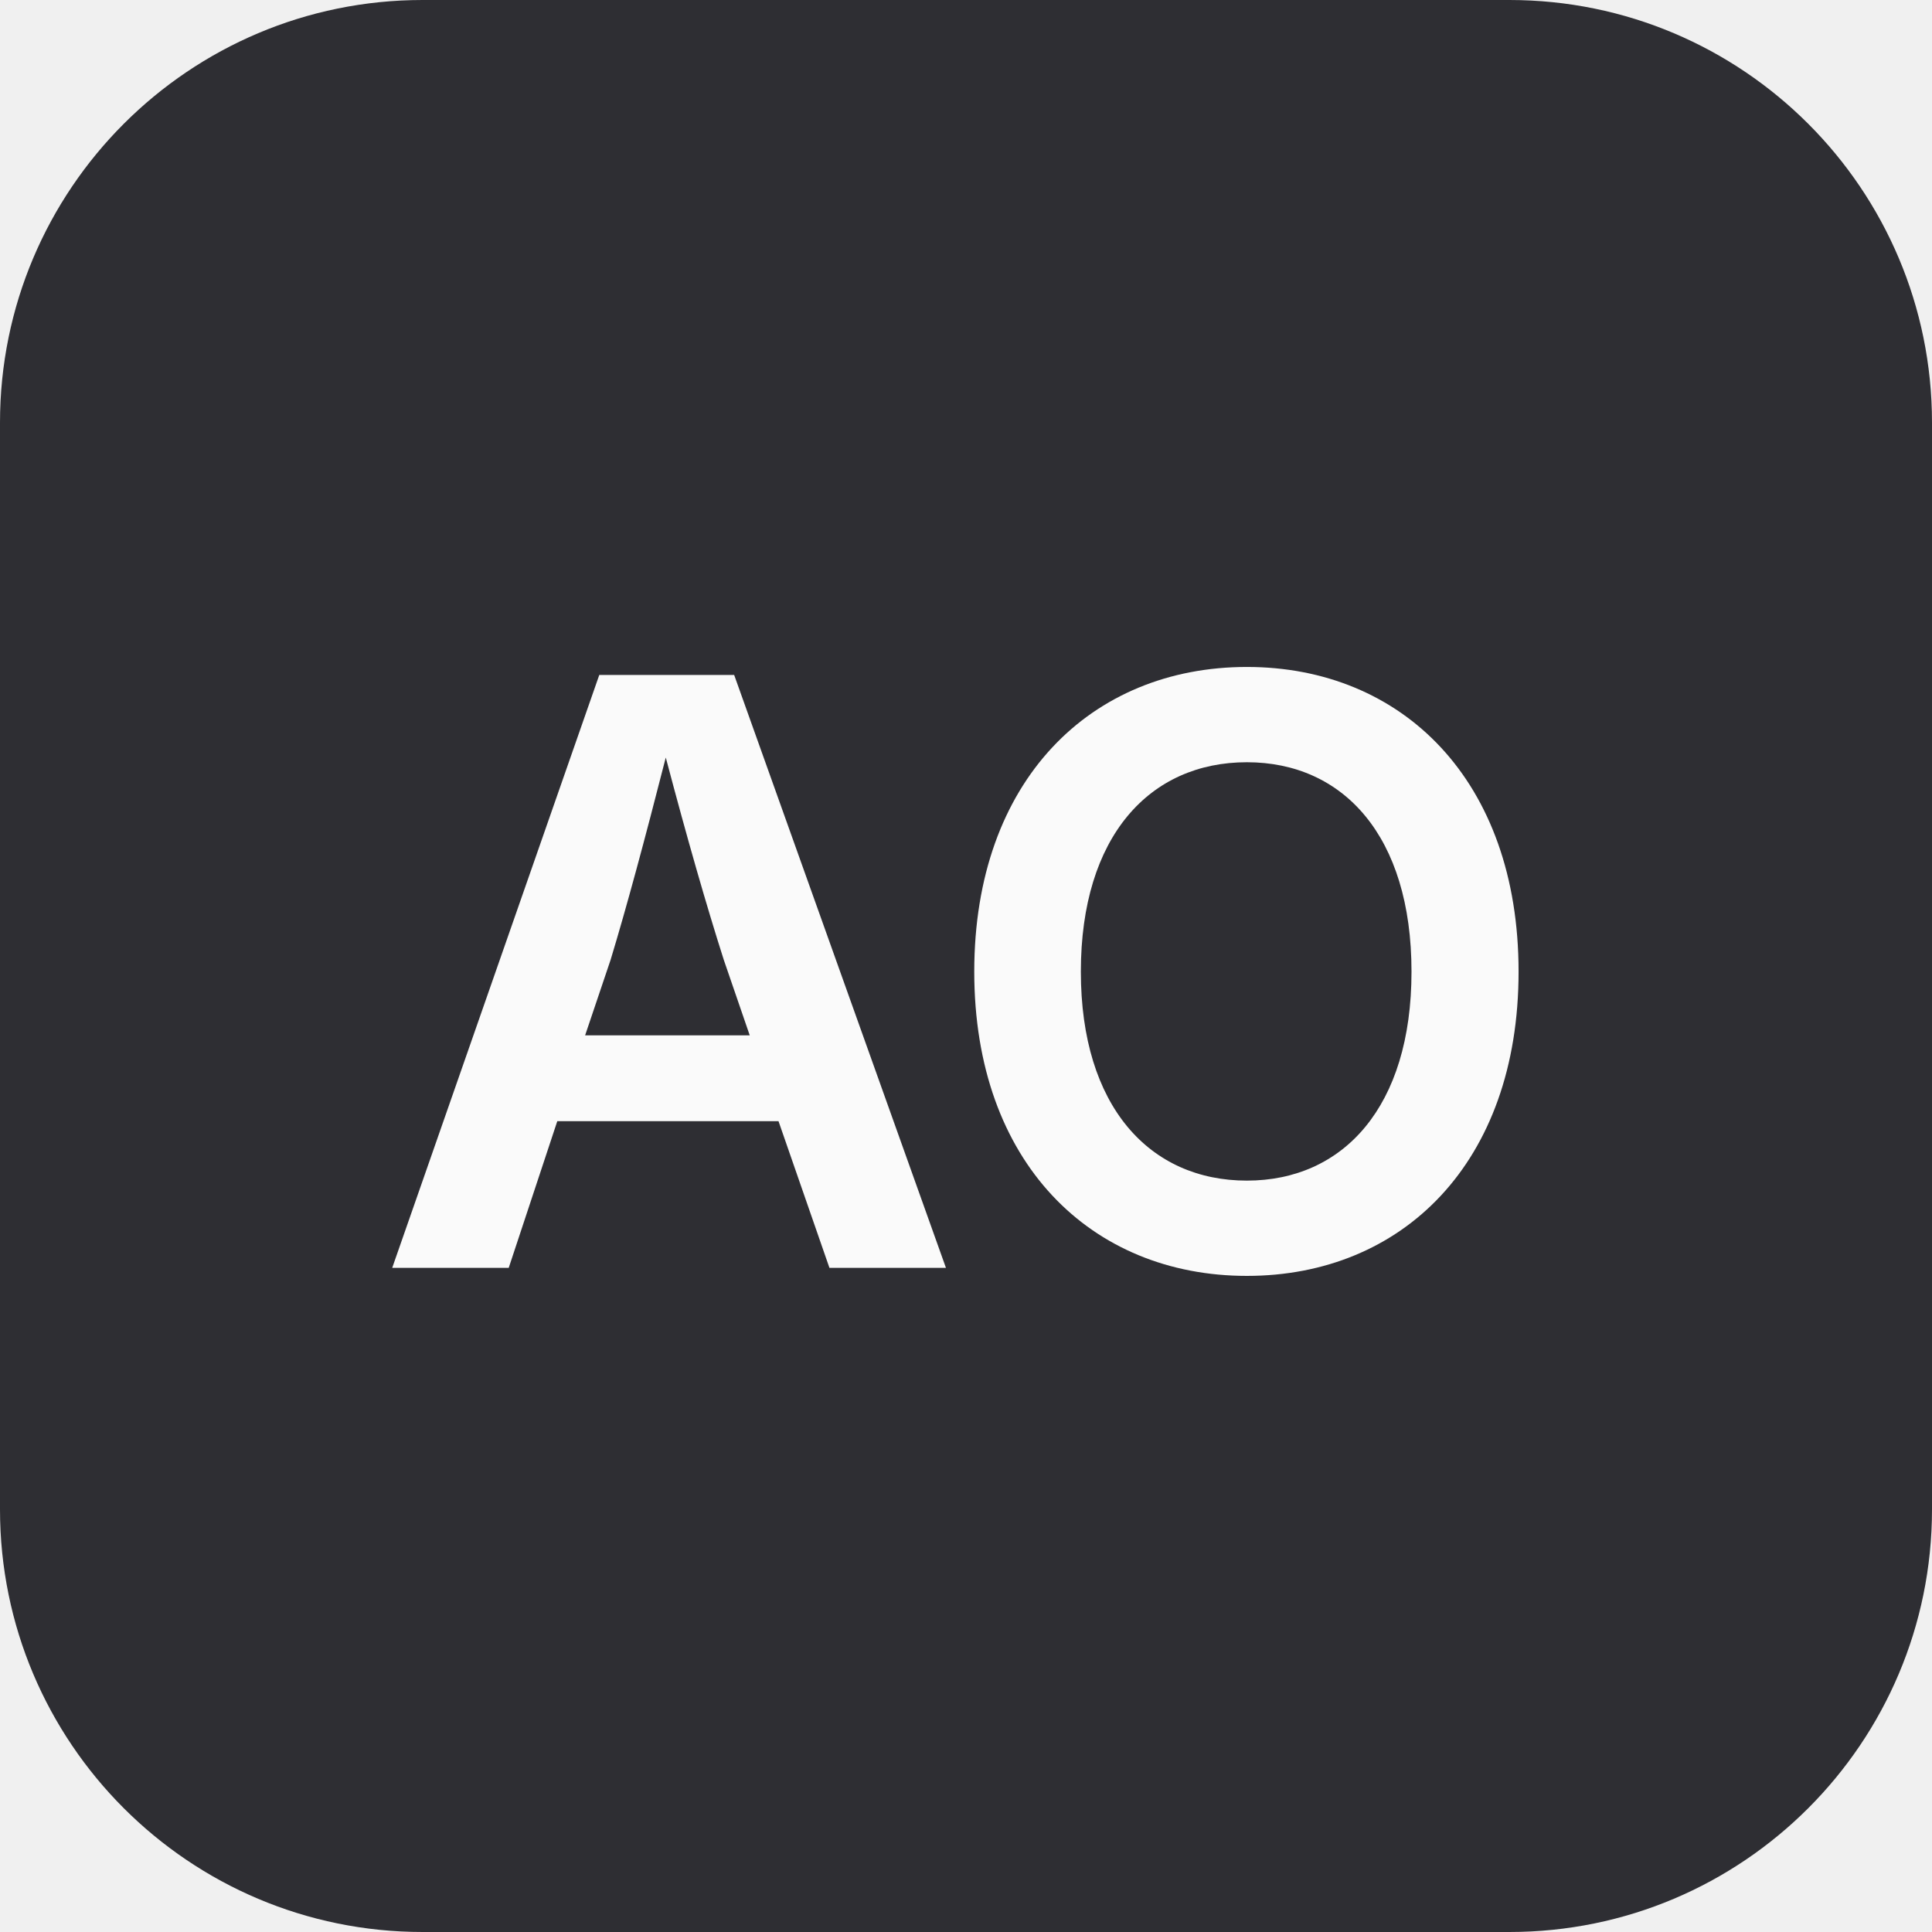
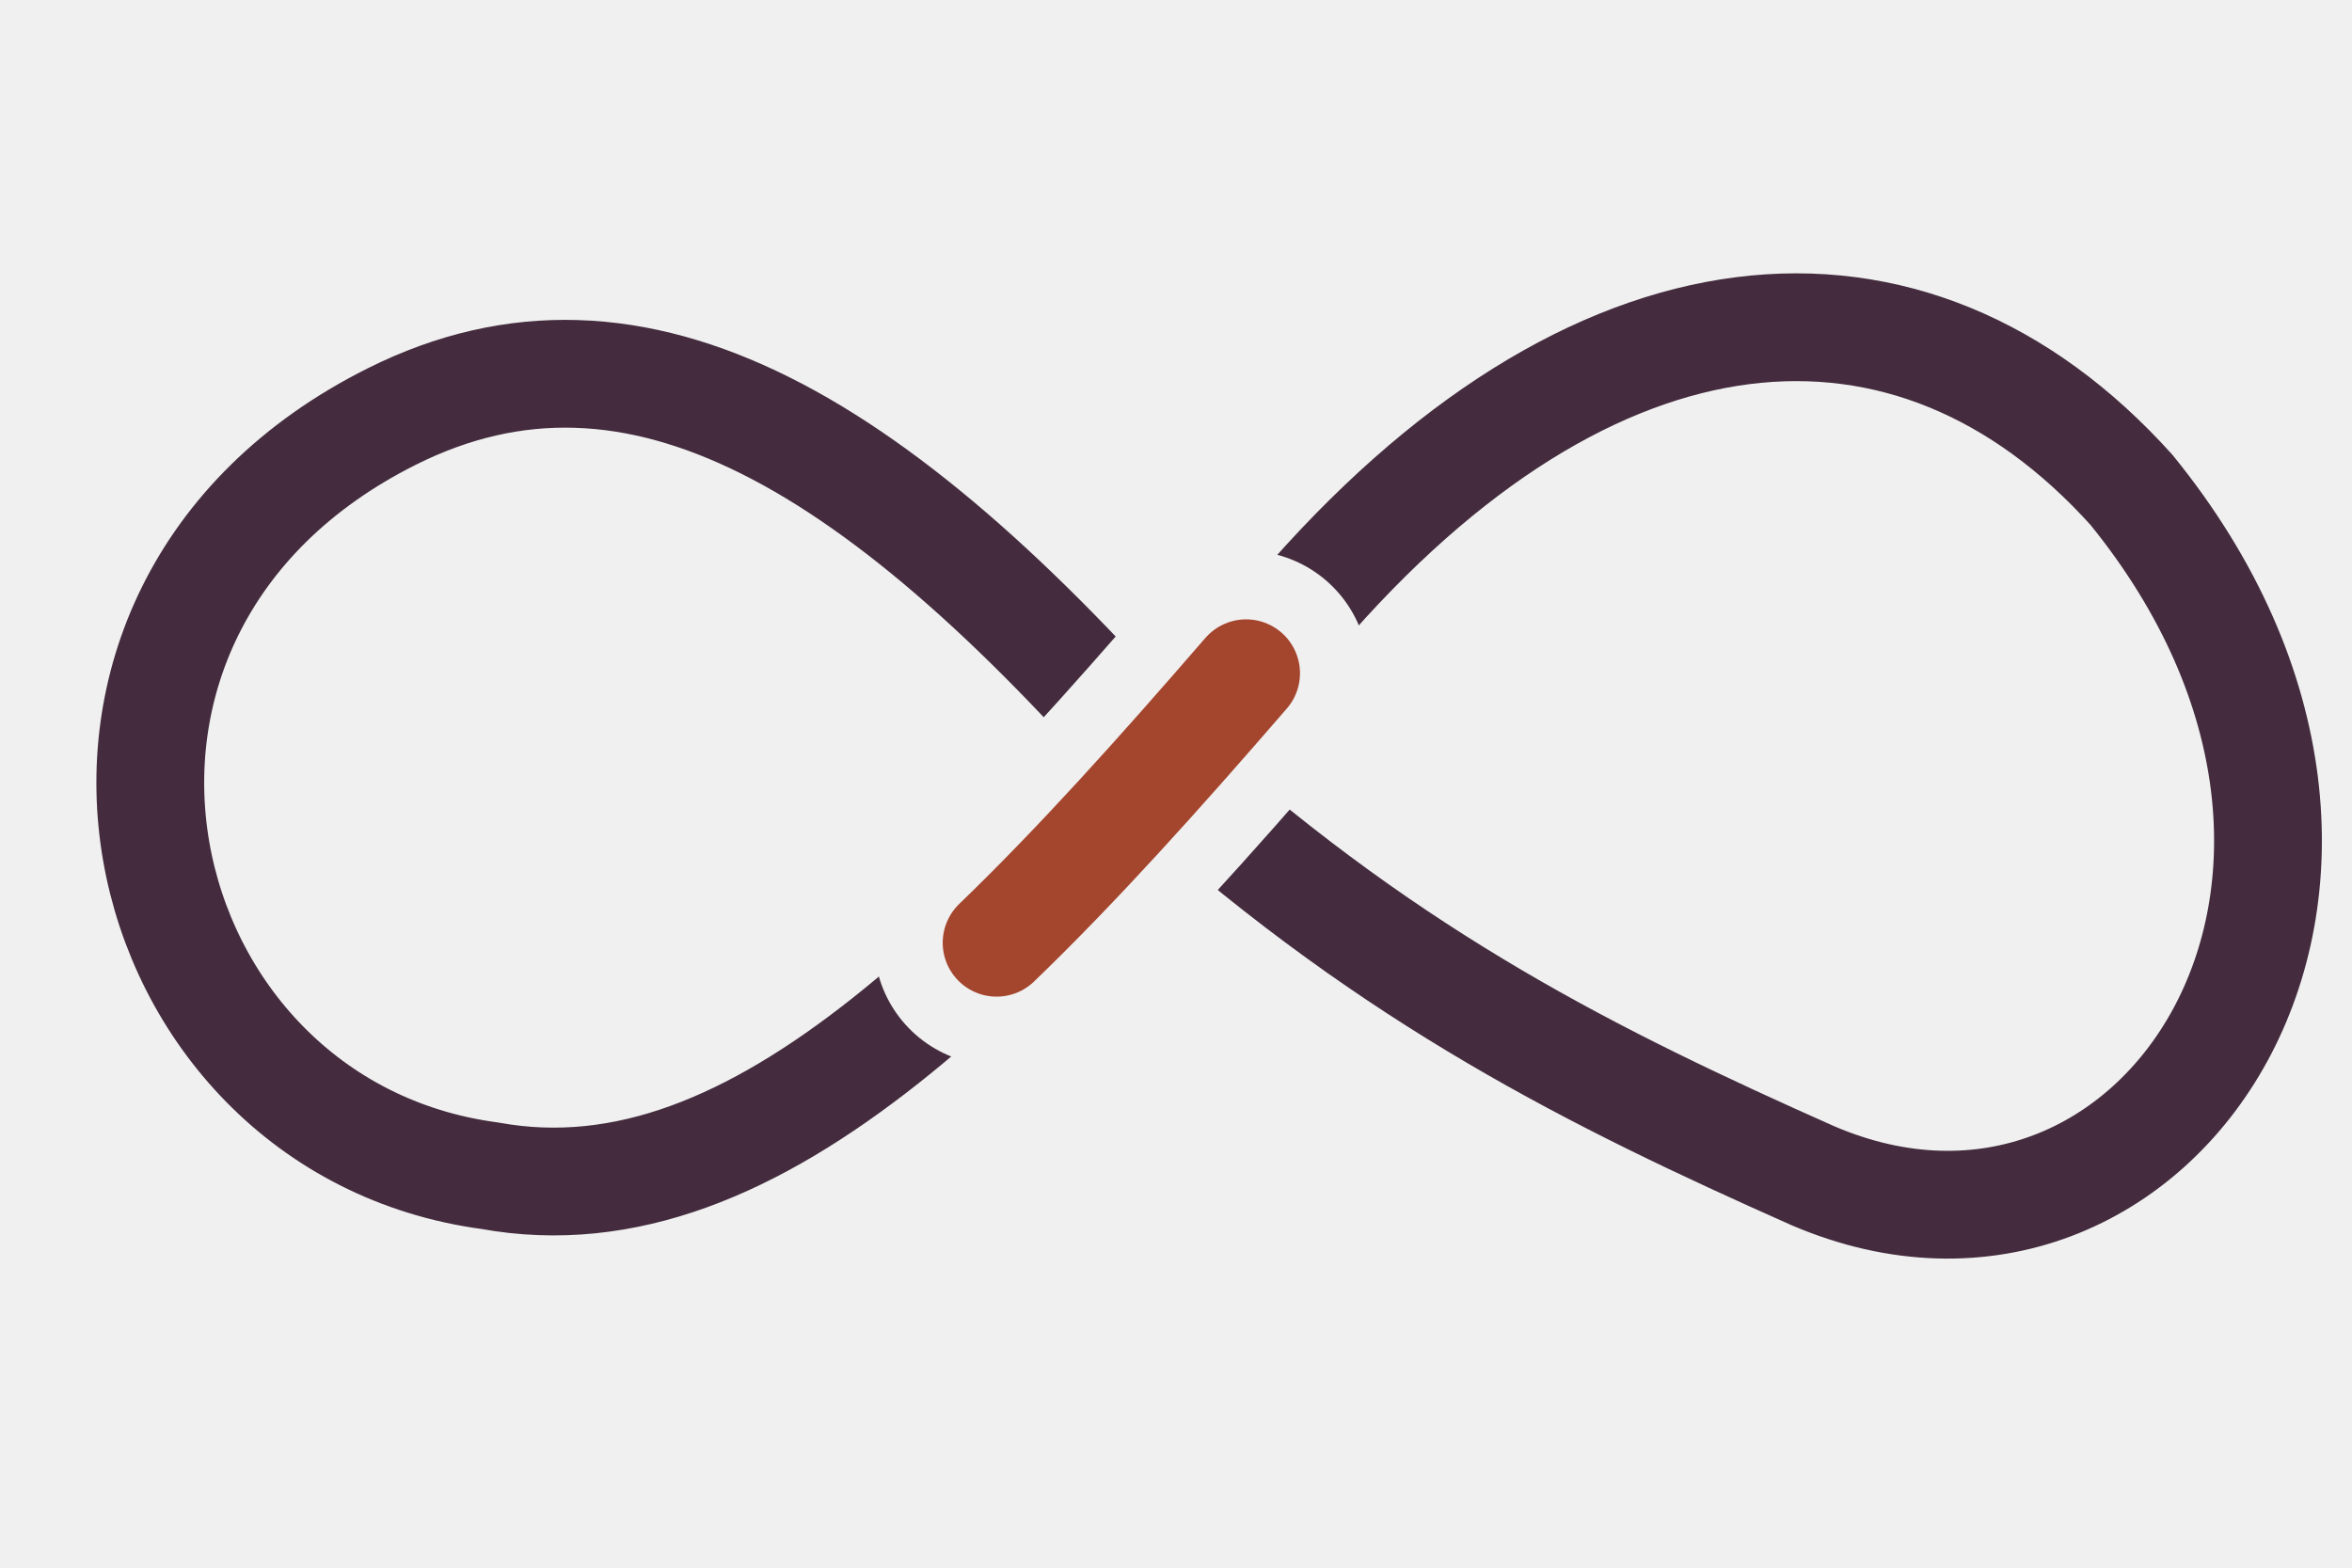
- <svg xmlns="http://www.w3.org/2000/svg" viewBox="0 0 64 64">
-   <rect width="64" height="64" rx="14" fill="#2e2e33" />
-   <text x="32" y="42" font-family="system-ui, -apple-system, 'Segoe UI', sans-serif" font-size="27" font-weight="600" fill="#fafafa" text-anchor="middle">AO</text>
+ <svg xmlns="http://www.w3.org/2000/svg" viewBox="0 0 96 64">
+   <defs>
+     <mask id="crossing" maskUnits="userSpaceOnUse" x="0" y="0" width="96" height="64">
+       <rect width="96" height="64" fill="white" />
+       <path d="M40.678 38.487 C43.962 35.324 47.330 31.567 50.861 27.485" fill="none" stroke="black" stroke-width="10" stroke-linecap="round" />
+     </mask>
+   </defs>
+   <g fill="none" stroke-width="4.4" stroke-linecap="round" stroke-linejoin="round">
+     <path d="M48 32 C36 18 26 12 16 17 C0 25 5 46 20 48 C31 50 41 39 53 25 C65 11 78 10 87 20 C100 36 88 54 74 48 C65 44 57 40 48 32Z" stroke="#442c3e" mask="url(#crossing)" />
+     <path d="M40.678 38.487 C43.962 35.324 47.330 31.567 50.861 27.485" stroke="#a4452d" />
+   </g>
</svg>
